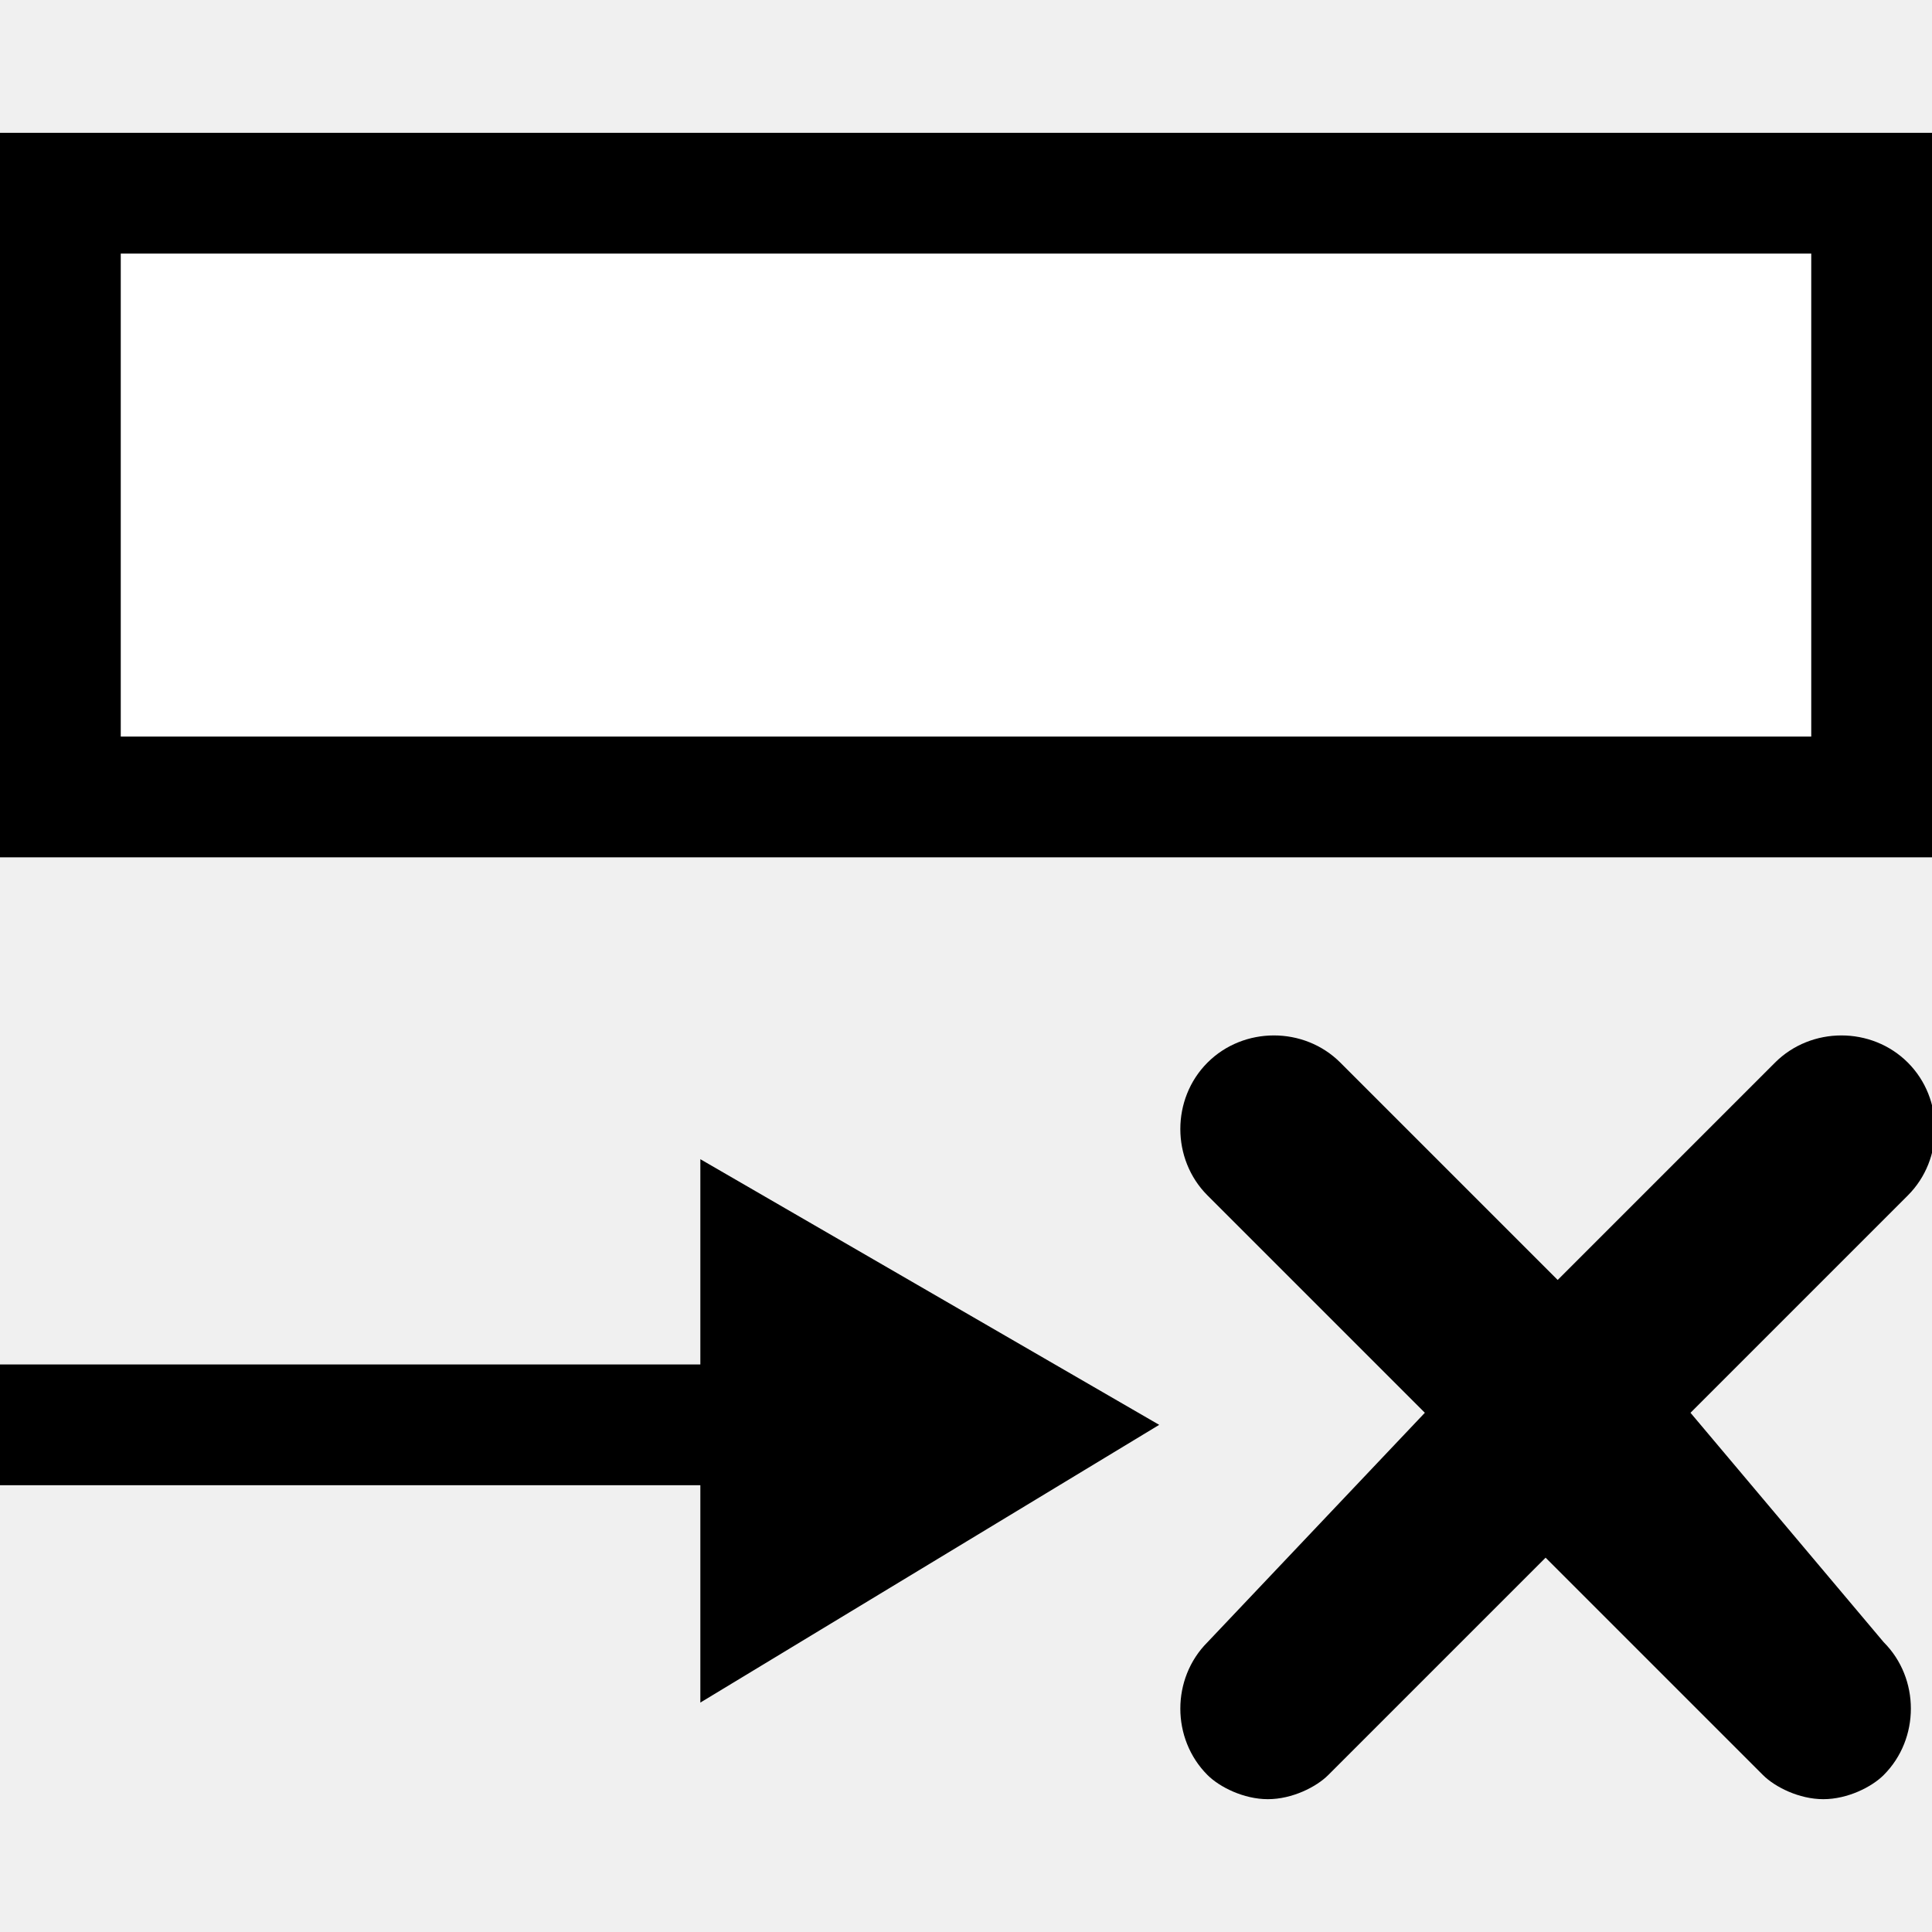
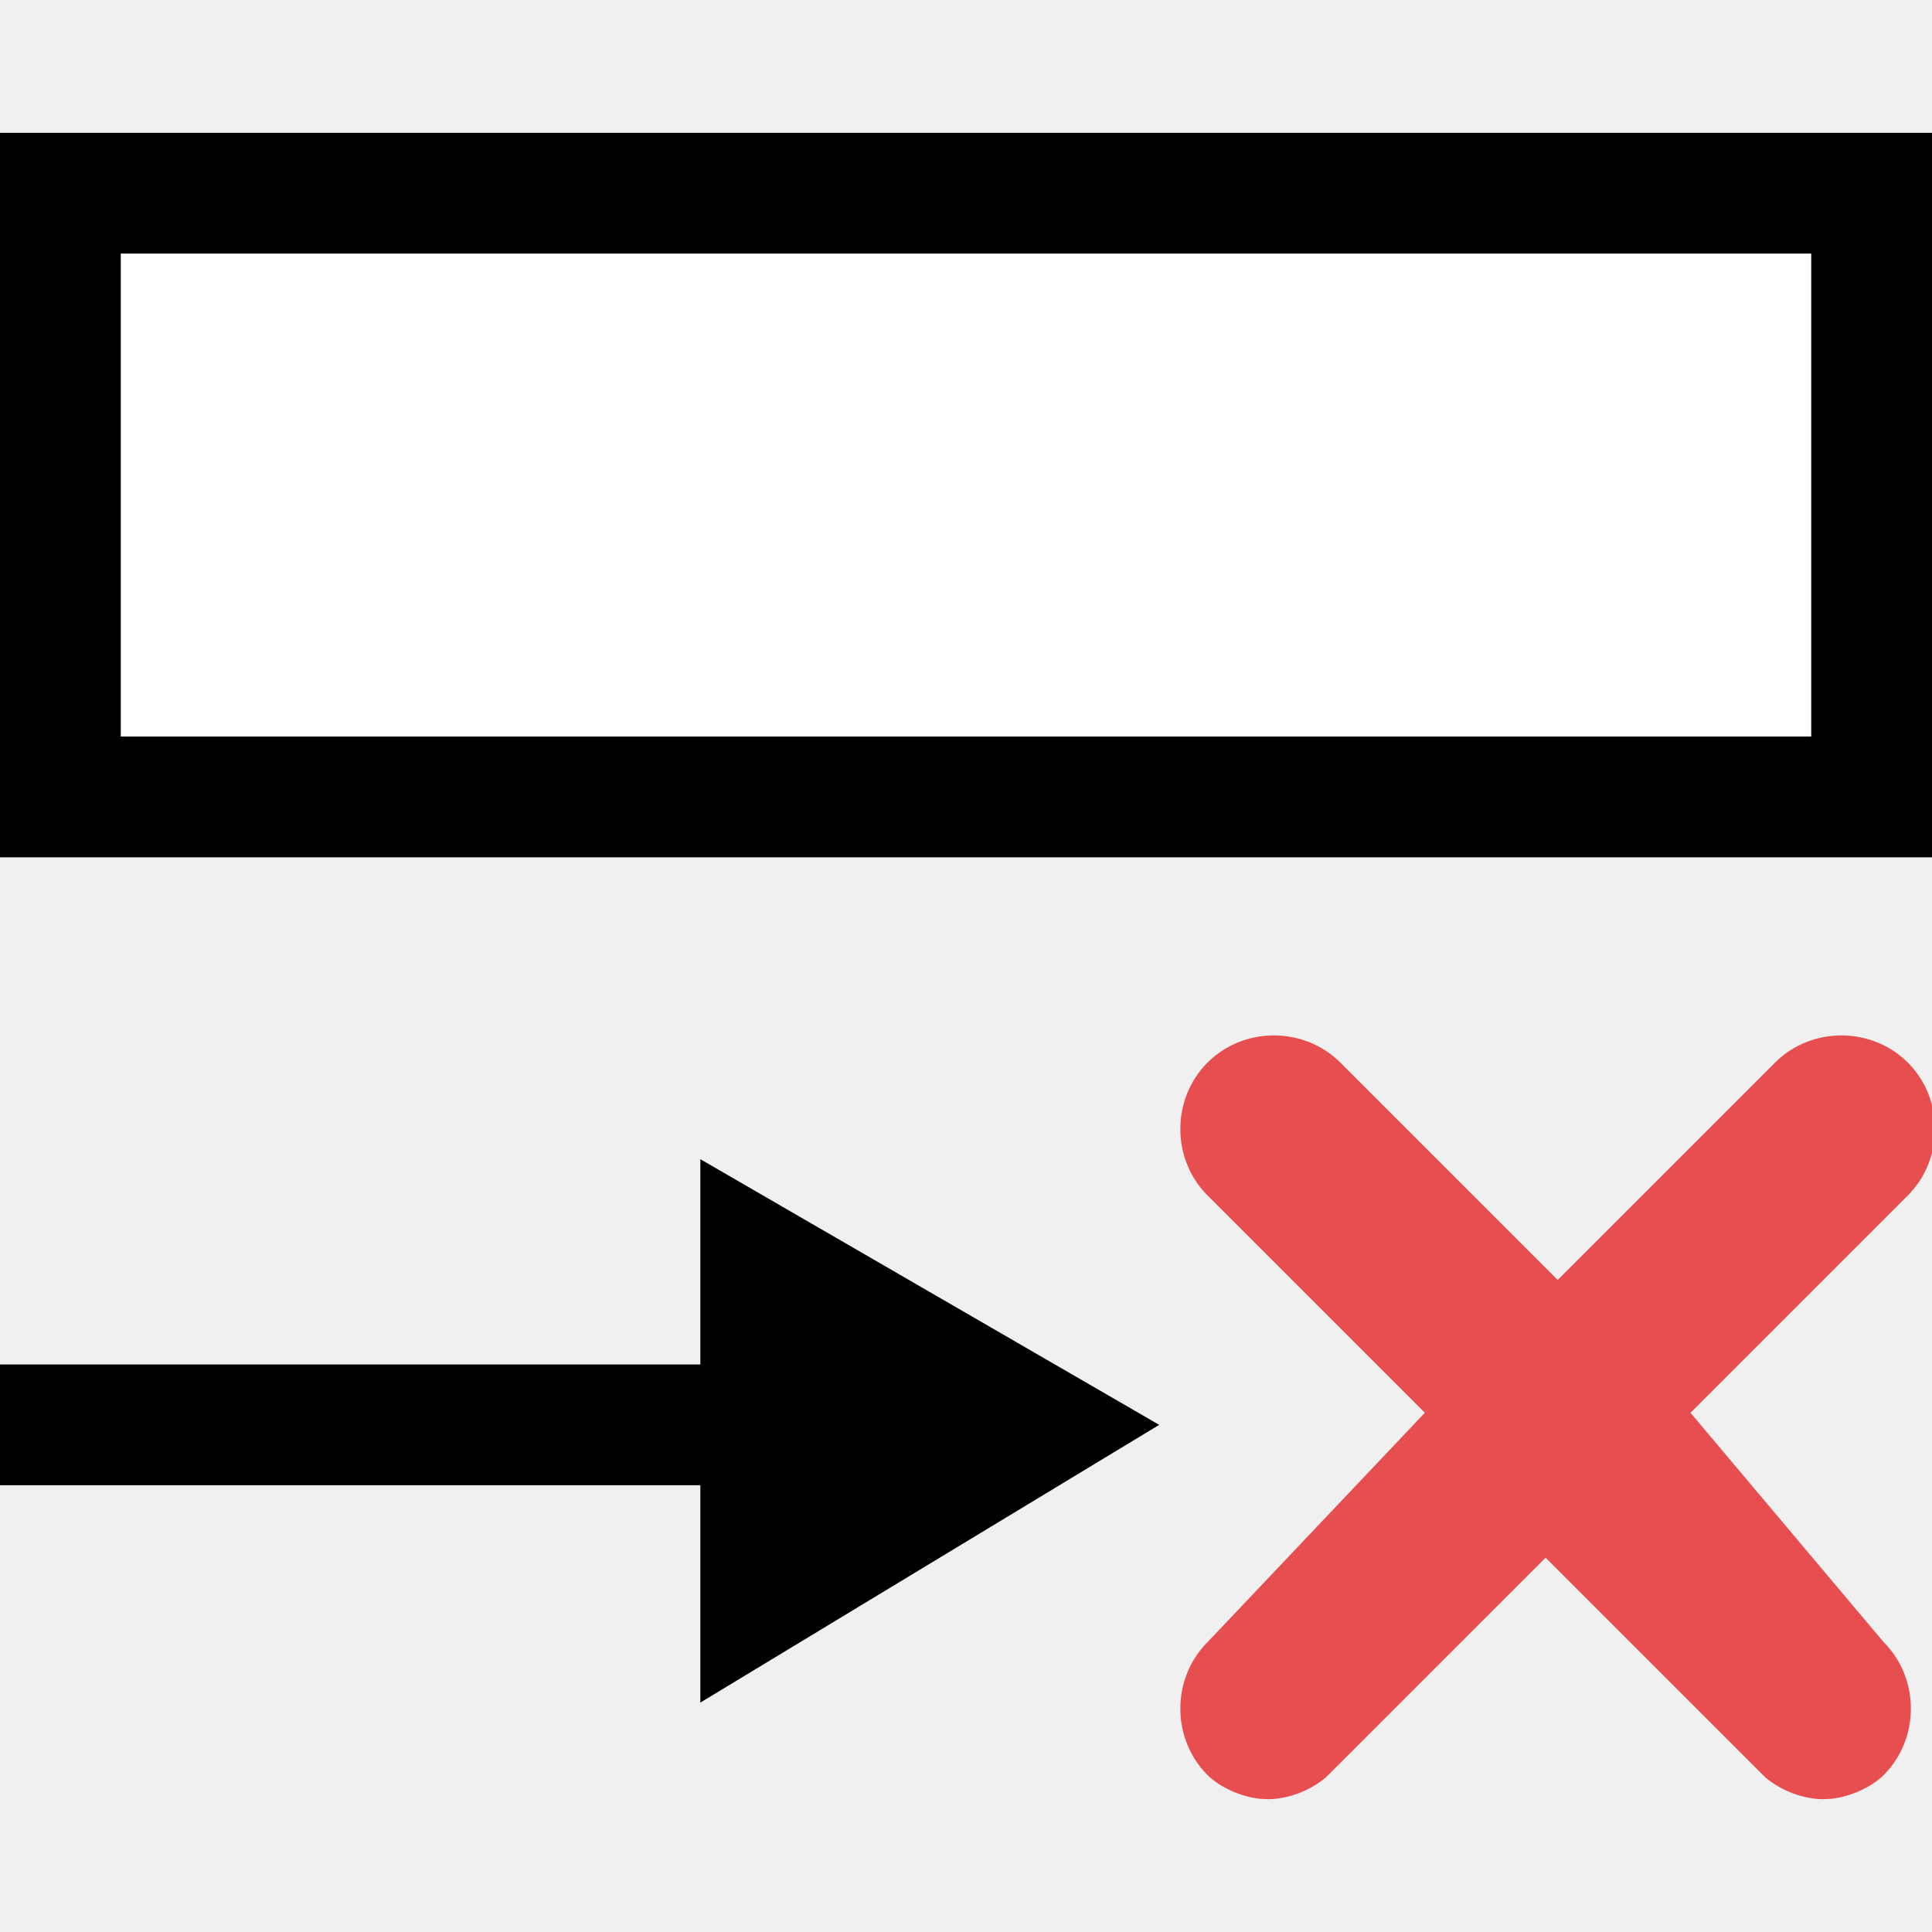
- <svg xmlns="http://www.w3.org/2000/svg" version="1.1" id="Ebene_1" x="0px" y="0px" viewBox="0 0 16 16" style="enable-background:new 0 0 16 16;" xml:space="preserve">
+ <svg xmlns="http://www.w3.org/2000/svg" version="1.1" id="Ebene_1" x="0px" y="0px" viewBox="-289 412.9 16 16" style="enable-background:new -289 412.9 16 16;" xml:space="preserve">
  <style type="text/css">
	.st0{fill:#FFFFFF;}
+ 	.st1{fill:#E64E4F;}
</style>
  <g>
    <g id="XMLID_1_">
-       <rect id="XMLID_72_" x="1" y="2.1" class="st0" width="14" height="4" />
-       <path id="XMLID_69_" d="M16,1.1H0l0,6h16V1.1z M1,6.1v-4h14v4H1z" />
+       <rect id="XMLID_72_" x="-288" y="415" class="st0" width="14" height="4" />
+       <path id="XMLID_69_" d="M-273,414h-16v6h16V414z M-288,419v-4h14v4H-288z" />
    </g>
    <g id="XMLID_11_">
-       <polygon id="XMLID_12_" points="9.6,11.8 5.8,9.6 5.8,11.3 0,11.3 0,12.3 5.8,12.3 5.8,14.1   " />
+       <polygon id="XMLID_12_" points="-279.4,424.7 -283.2,422.5 -283.2,424.2 -289,424.2 -289,425.2 -283.2,425.2 -283.2,427   " />
    </g>
    <g id="XMLID_132_">
-       <path id="XMLID_133_" d="M14,11.7l1.8-1.8c0.3-0.3,0.3-0.8,0-1.1c-0.3-0.3-0.8-0.3-1.1,0l-1.8,1.8l-1.8-1.8    c-0.3-0.3-0.8-0.3-1.1,0c-0.3,0.3-0.3,0.8,0,1.1l1.8,1.8L10,13.6c-0.3,0.3-0.3,0.8,0,1.1c0.1,0.1,0.3,0.2,0.5,0.2s0.4-0.1,0.5-0.2    l1.8-1.8l1.8,1.8c0.1,0.1,0.3,0.2,0.5,0.2s0.4-0.1,0.5-0.2c0.3-0.3,0.3-0.8,0-1.1L14,11.7z" />
+       <path id="XMLID_133_" class="st1" d="M-275,424.6l1.8-1.8c0.3-0.3,0.3-0.8,0-1.1c-0.3-0.3-0.8-0.3-1.1,0l-1.8,1.8l-1.8-1.8    c-0.3-0.3-0.8-0.3-1.1,0c-0.3,0.3-0.3,0.8,0,1.1l1.8,1.8l-1.8,1.9c-0.3,0.3-0.3,0.8,0,1.1c0.1,0.1,0.3,0.2,0.5,0.2    s0.4-0.1,0.5-0.2l1.8-1.8l1.8,1.8c0.1,0.1,0.3,0.2,0.5,0.2c0.2,0,0.4-0.1,0.5-0.2c0.3-0.3,0.3-0.8,0-1.1L-275,424.6z" />
    </g>
  </g>
</svg>
